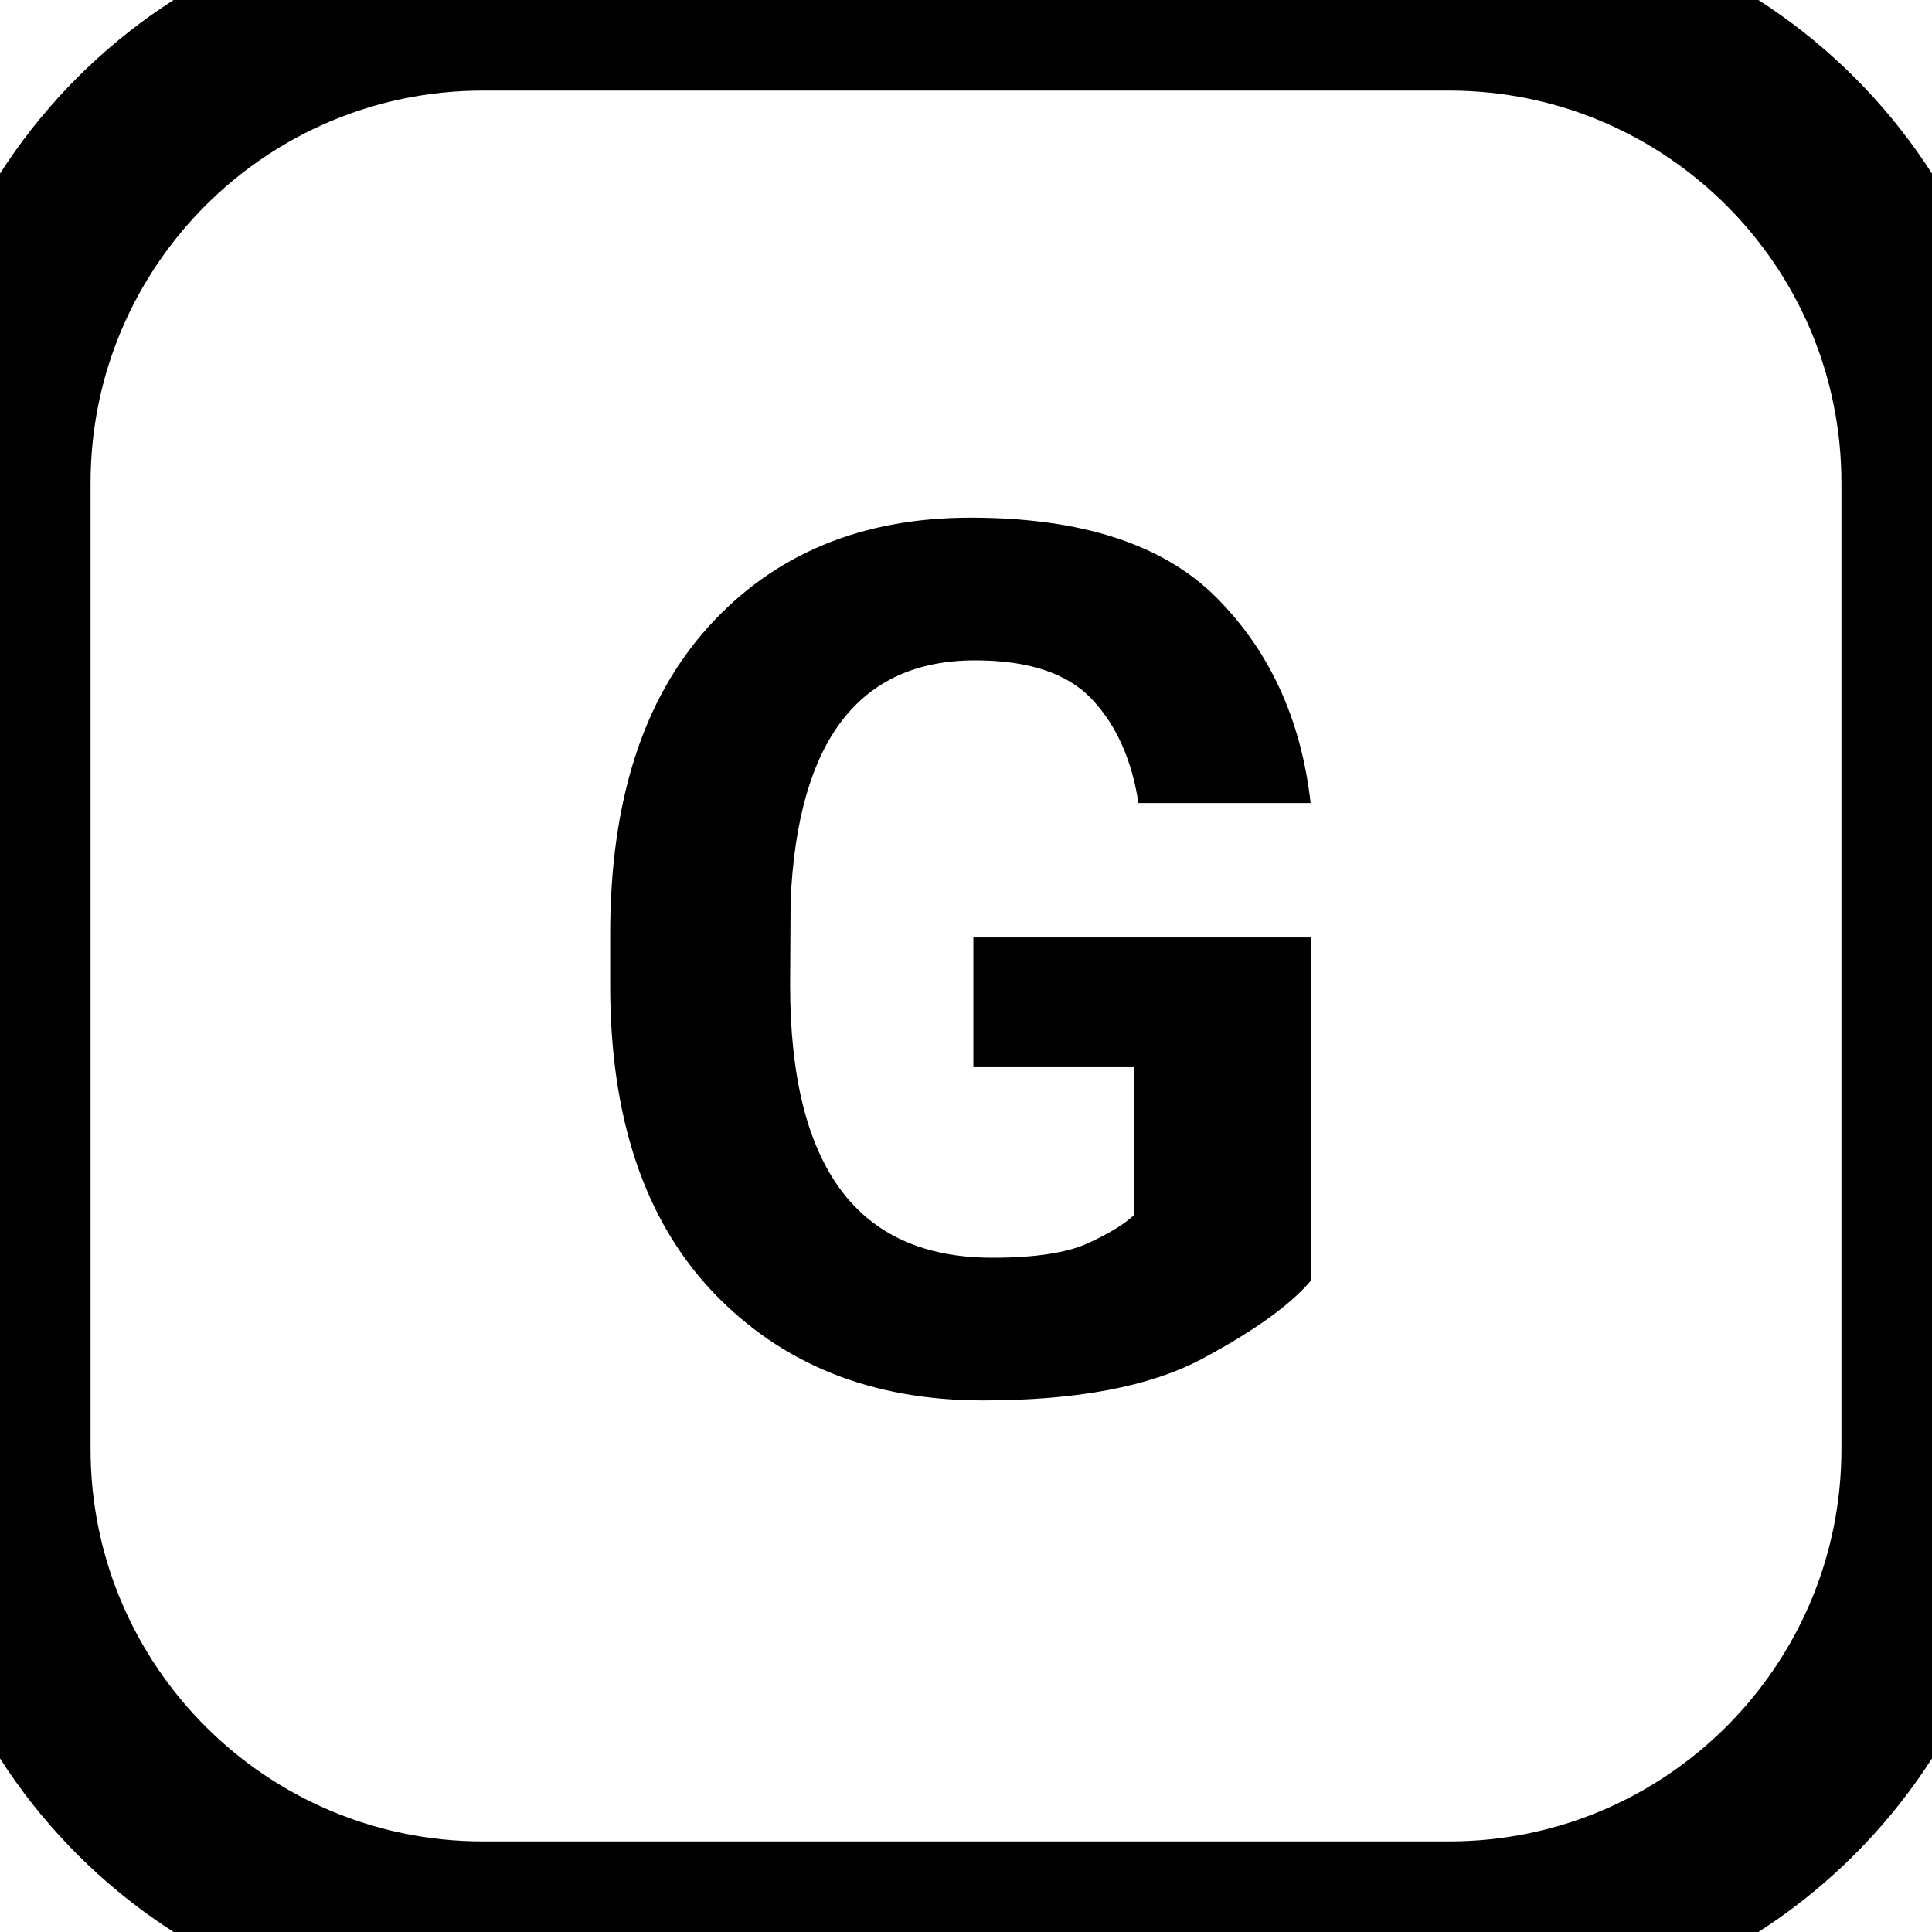
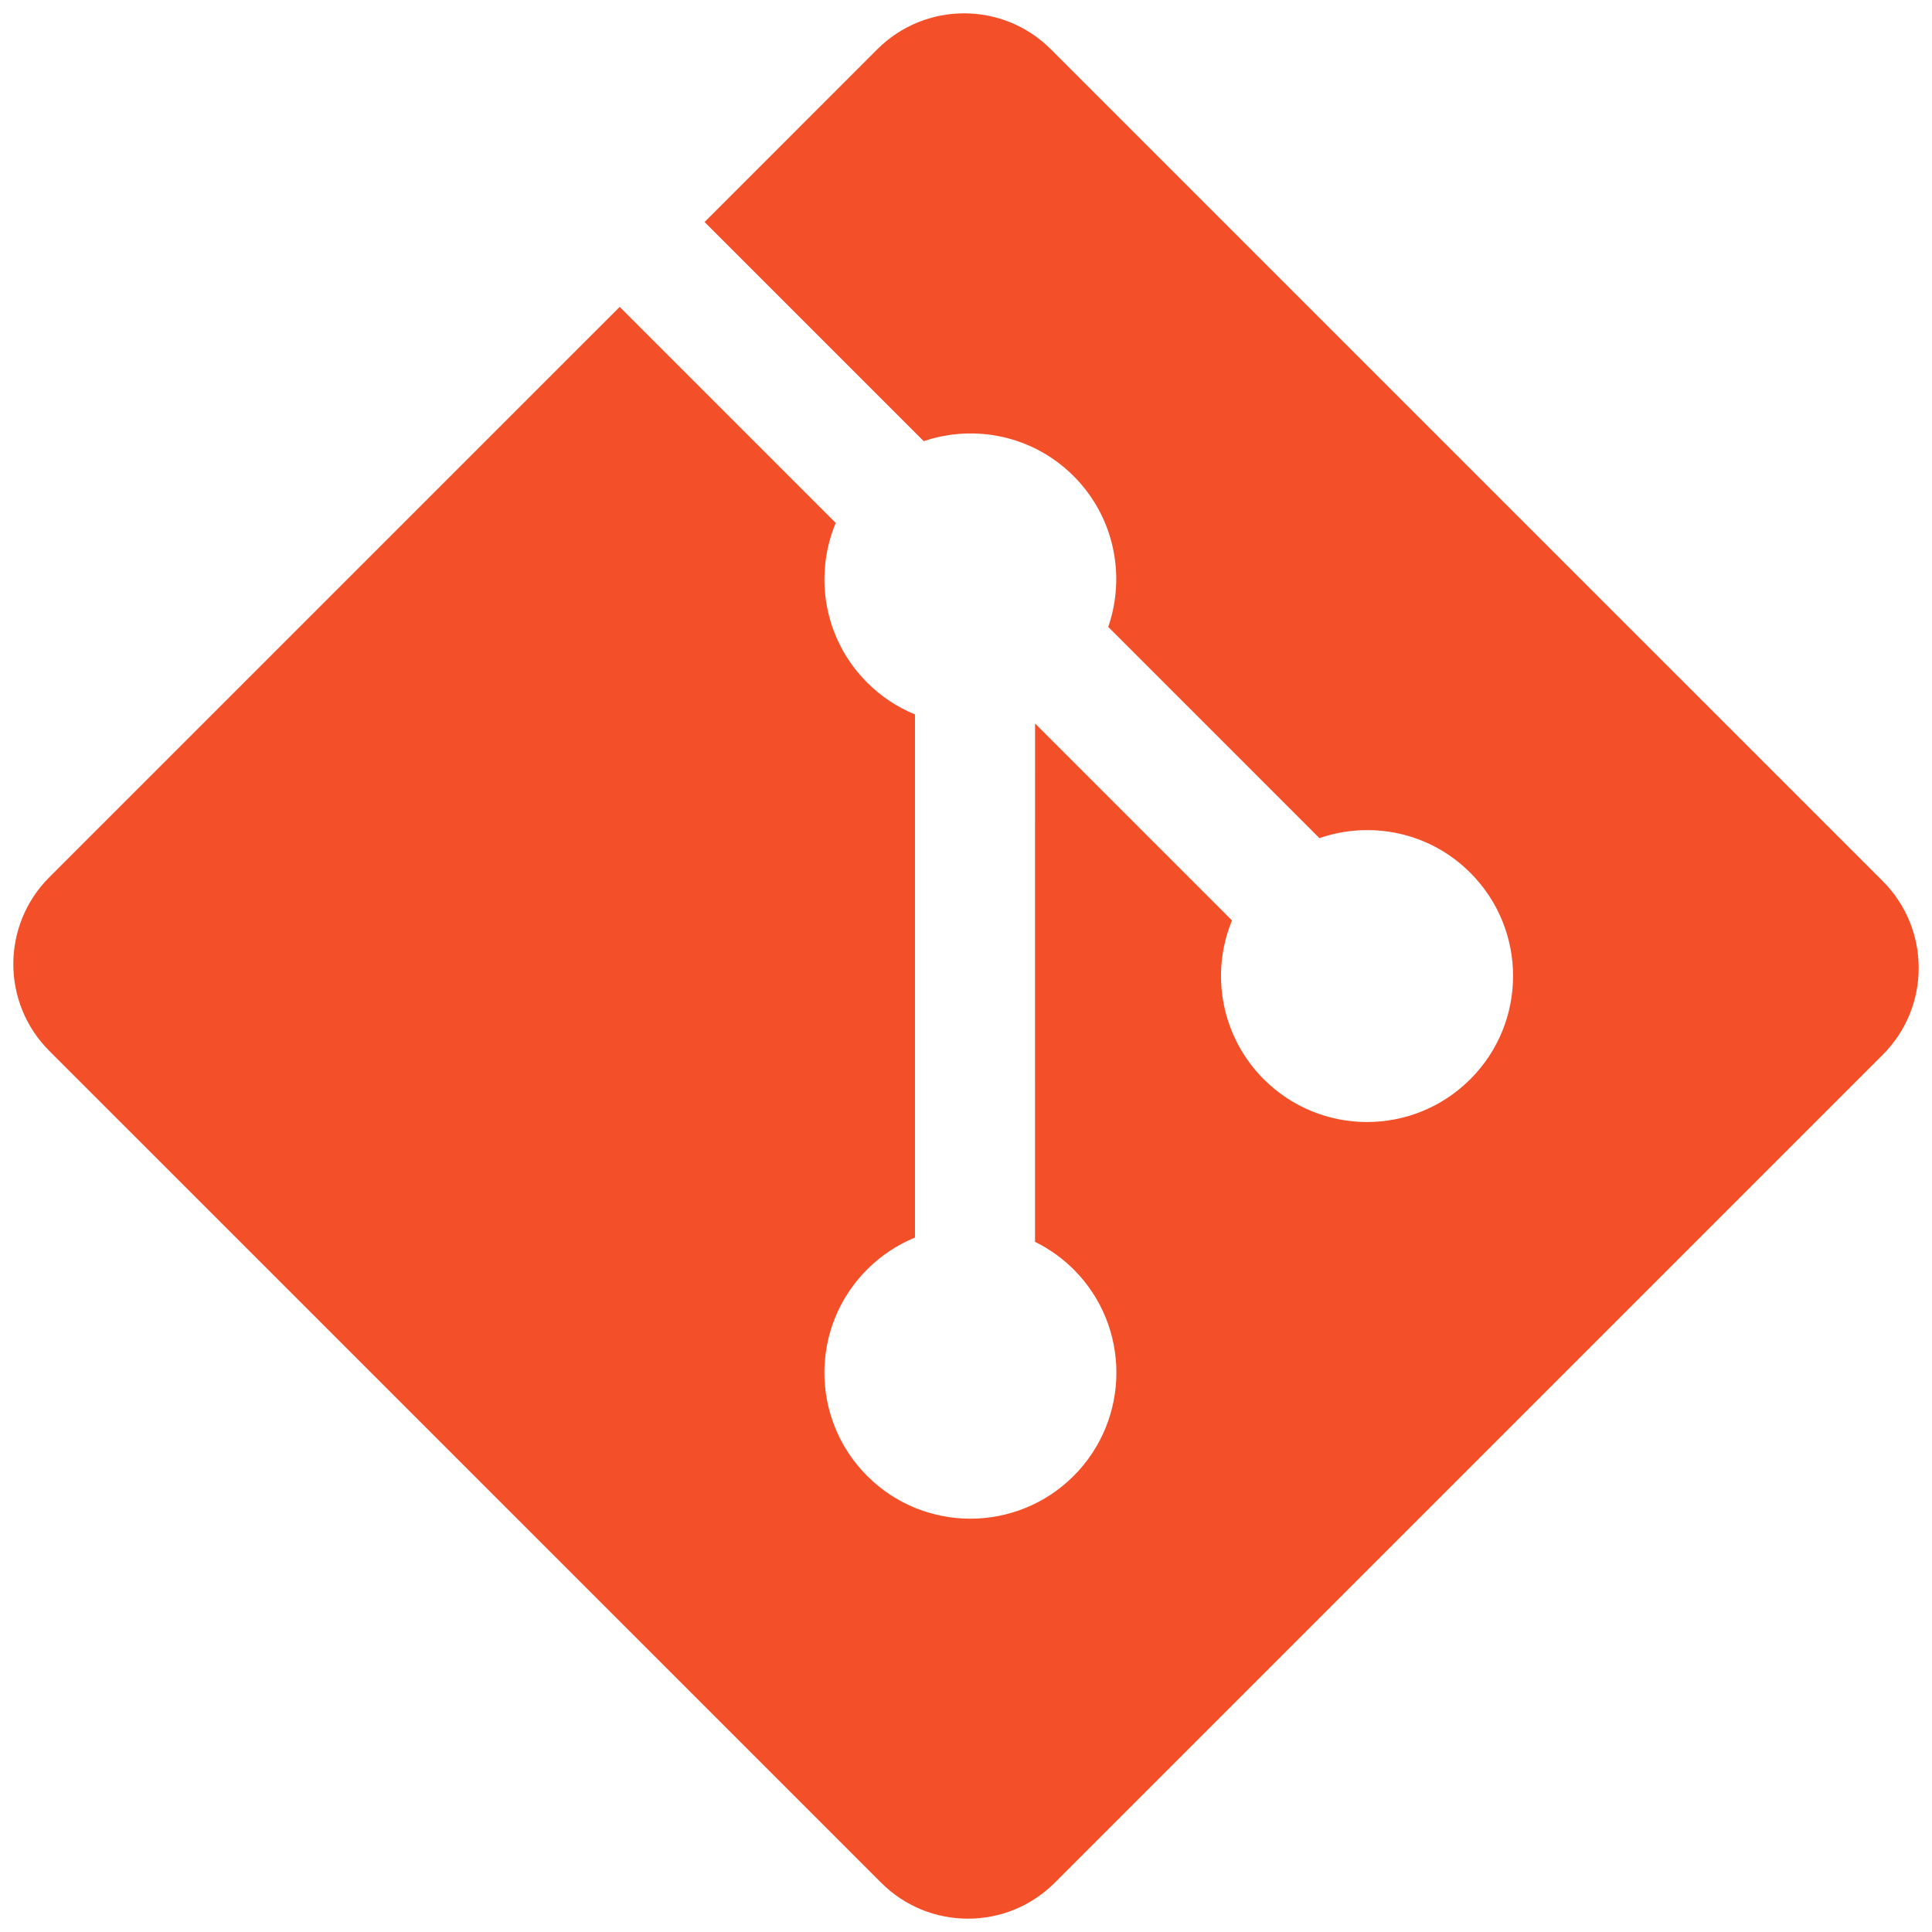
<svg xmlns="http://www.w3.org/2000/svg" viewBox="0 0 128 128">
-   <rect width="128" height="128" rx="32" fill="none" stroke="currentColor" stroke-width="12" />
-   <text x="64" y="92" font-family="-apple-system, BlinkMacSystemFont, 'Segoe UI', Roboto, 'Helvetica Neue', sans-serif" font-size="80" font-weight="bold" fill="currentColor" text-anchor="middle">G</text>
+   <path fill="#F34F29" d="M124.737 58.378L69.621 3.264c-3.172-3.174-8.32-3.174-11.497 0L46.68 14.71l14.518 14.518c3.375-1.139 7.243-.375 9.932 2.314 2.703 2.706 3.461 6.607 2.294 9.993l13.992 13.993c3.385-1.167 7.292-.413 9.994 2.295 3.78 3.777 3.78 9.9 0 13.679a9.673 9.673 0 01-13.683 0 9.677 9.677 0 01-2.105-10.521L68.574 47.933l-.002 34.341a9.708 9.708 0 012.559 1.828c3.778 3.777 3.778 9.898 0 13.683-3.779 3.777-9.904 3.777-13.679 0-3.778-3.784-3.778-9.905 0-13.683a9.65 9.65 0 013.167-2.11V47.333a9.581 9.581 0 01-3.167-2.111c-2.862-2.86-3.551-7.06-2.083-10.576L41.056 20.333 3.264 58.123a8.133 8.133 0 000 11.5l55.117 55.114c3.174 3.174 8.32 3.174 11.499 0l54.858-54.858a8.135 8.135 0 00-.001-11.501z" />
</svg>
